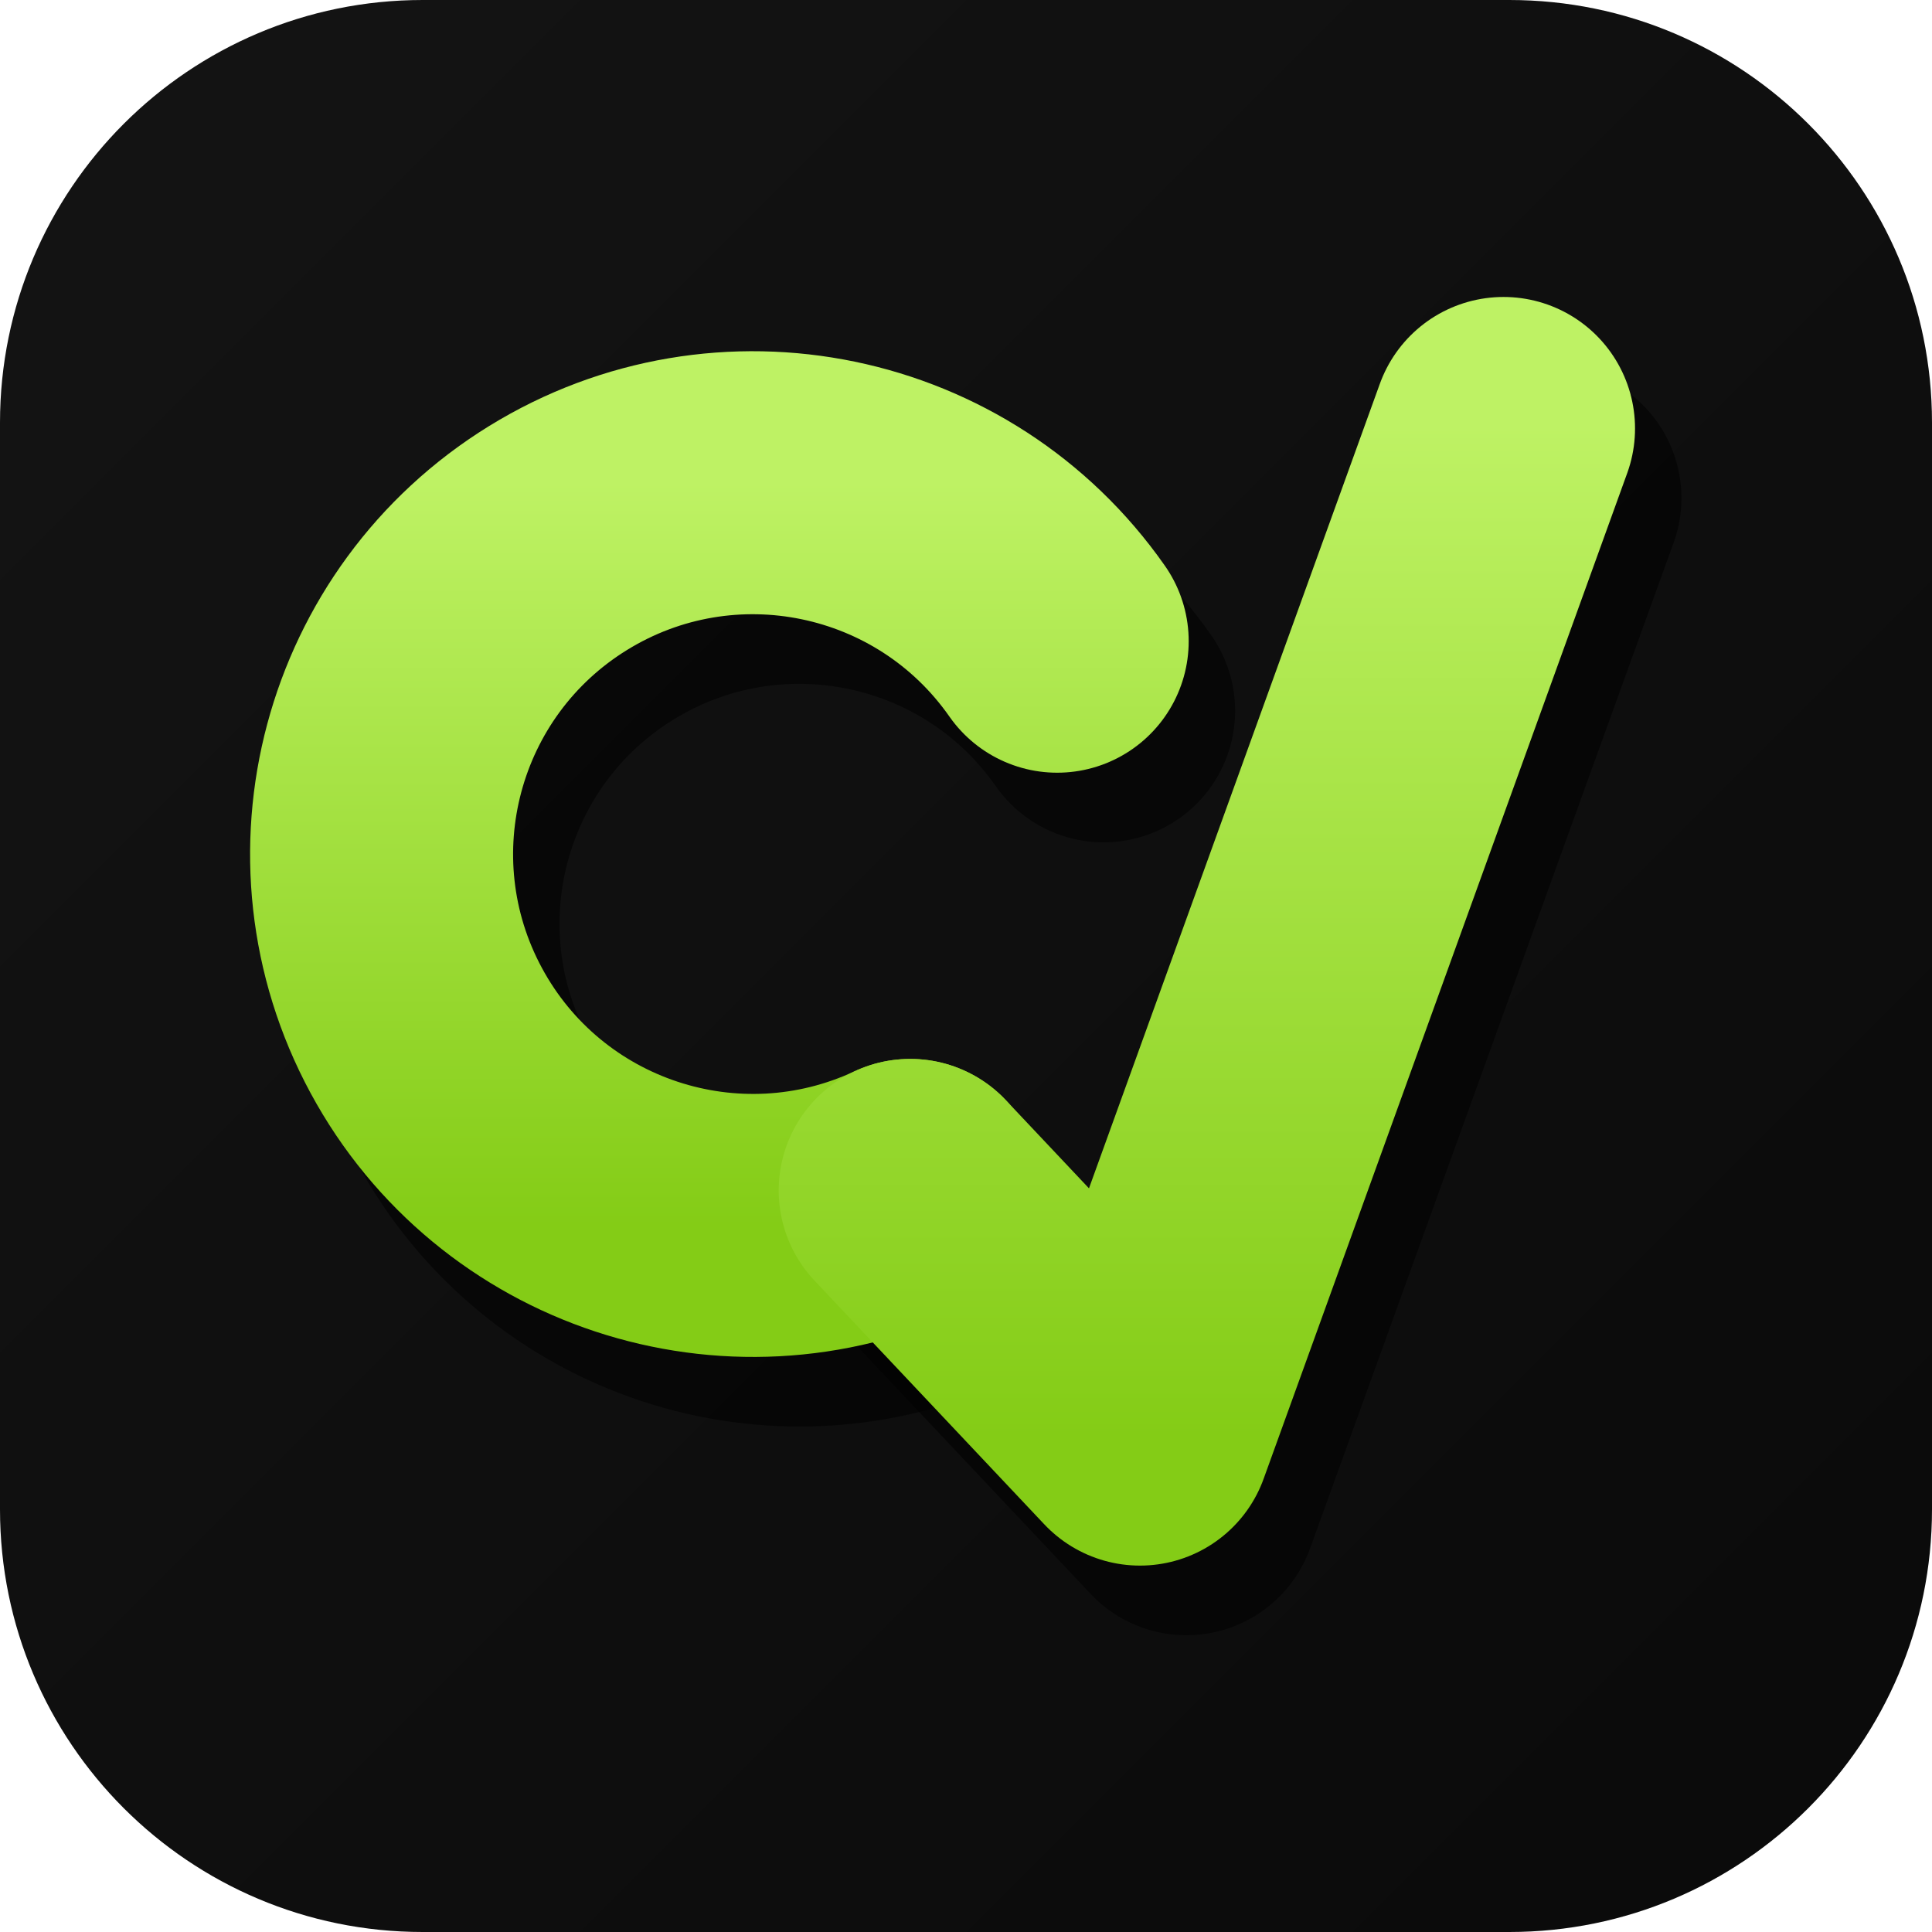
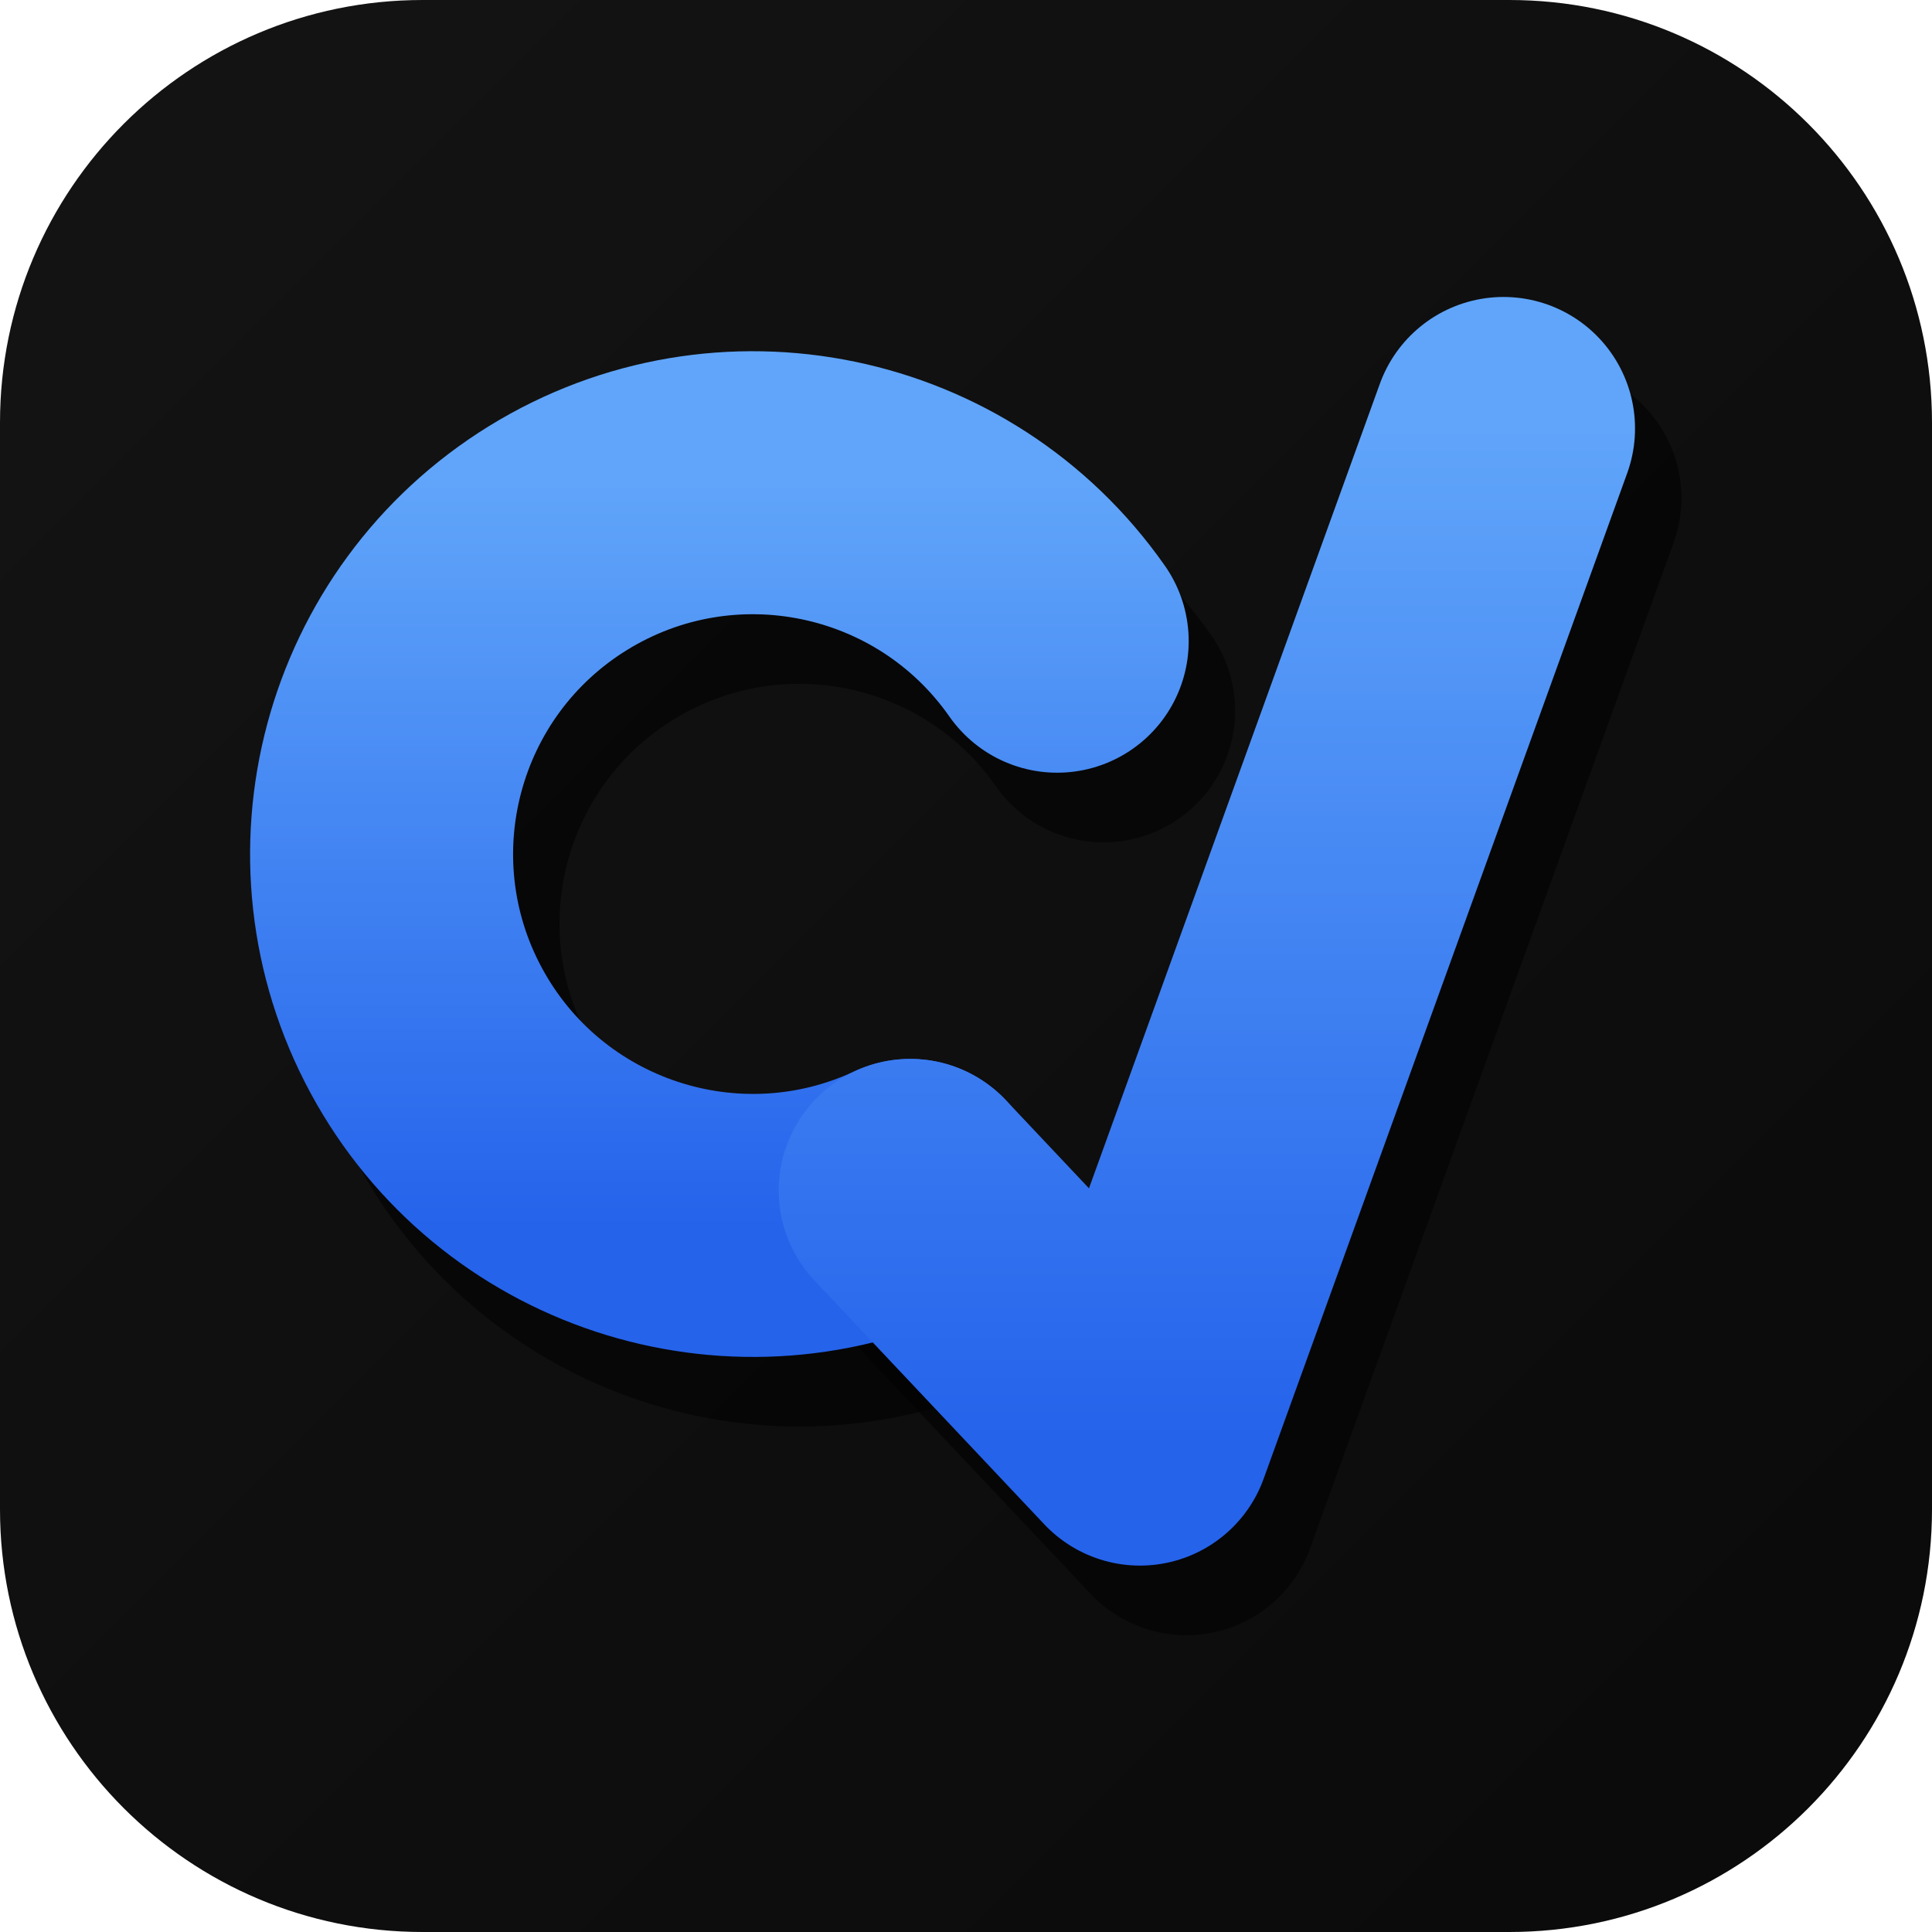
<svg xmlns="http://www.w3.org/2000/svg" width="512" height="512" viewBox="0 0 512 512" fill="none" role="img" aria-label="GV One">
  <defs>
    <linearGradient id="nx-bg" x1="0" y1="0" x2="512" y2="512" gradientUnits="userSpaceOnUse">
      <stop stop-color="#141414" />
      <stop offset="1" stop-color="#0a0a0a" />
    </linearGradient>
    <linearGradient id="nx-lime" x1="0" y1="0" x2="0" y2="1">
-       <stop offset="0" stop-color="#bef264" />
-       <stop offset="1" stop-color="#84cc16" />
+       <stop offset="0" stop-color="#60a5fa" />
+       <stop offset="1" stop-color="#2563eb" />
    </linearGradient>
  </defs>
  <rect width="512" height="512" rx="112" fill="url(#nx-bg)" />
  <g transform="translate(39.7,21.3) scale(2.05)">
    <g transform="translate(6,9)" stroke="#000000" stroke-opacity="0.55">
      <path d="M 98.3 143.5 A 48 48 0 1 1 117.3 72.5" stroke-width="34" stroke-linecap="round" fill="none" />
      <path d="M 98.3 143.5 L 128 175 L 175 45" stroke-width="34" stroke-linecap="round" stroke-linejoin="round" fill="none" />
    </g>
    <path d="M 98.3 143.5 A 48 48 0 1 1 117.3 72.5" stroke="url(#nx-lime)" stroke-width="34" stroke-linecap="round" fill="none" />
    <path d="M 98.3 143.5 L 128 175 L 175 45" stroke="url(#nx-lime)" stroke-width="34" stroke-linecap="round" stroke-linejoin="round" fill="none" />
  </g>
</svg>
